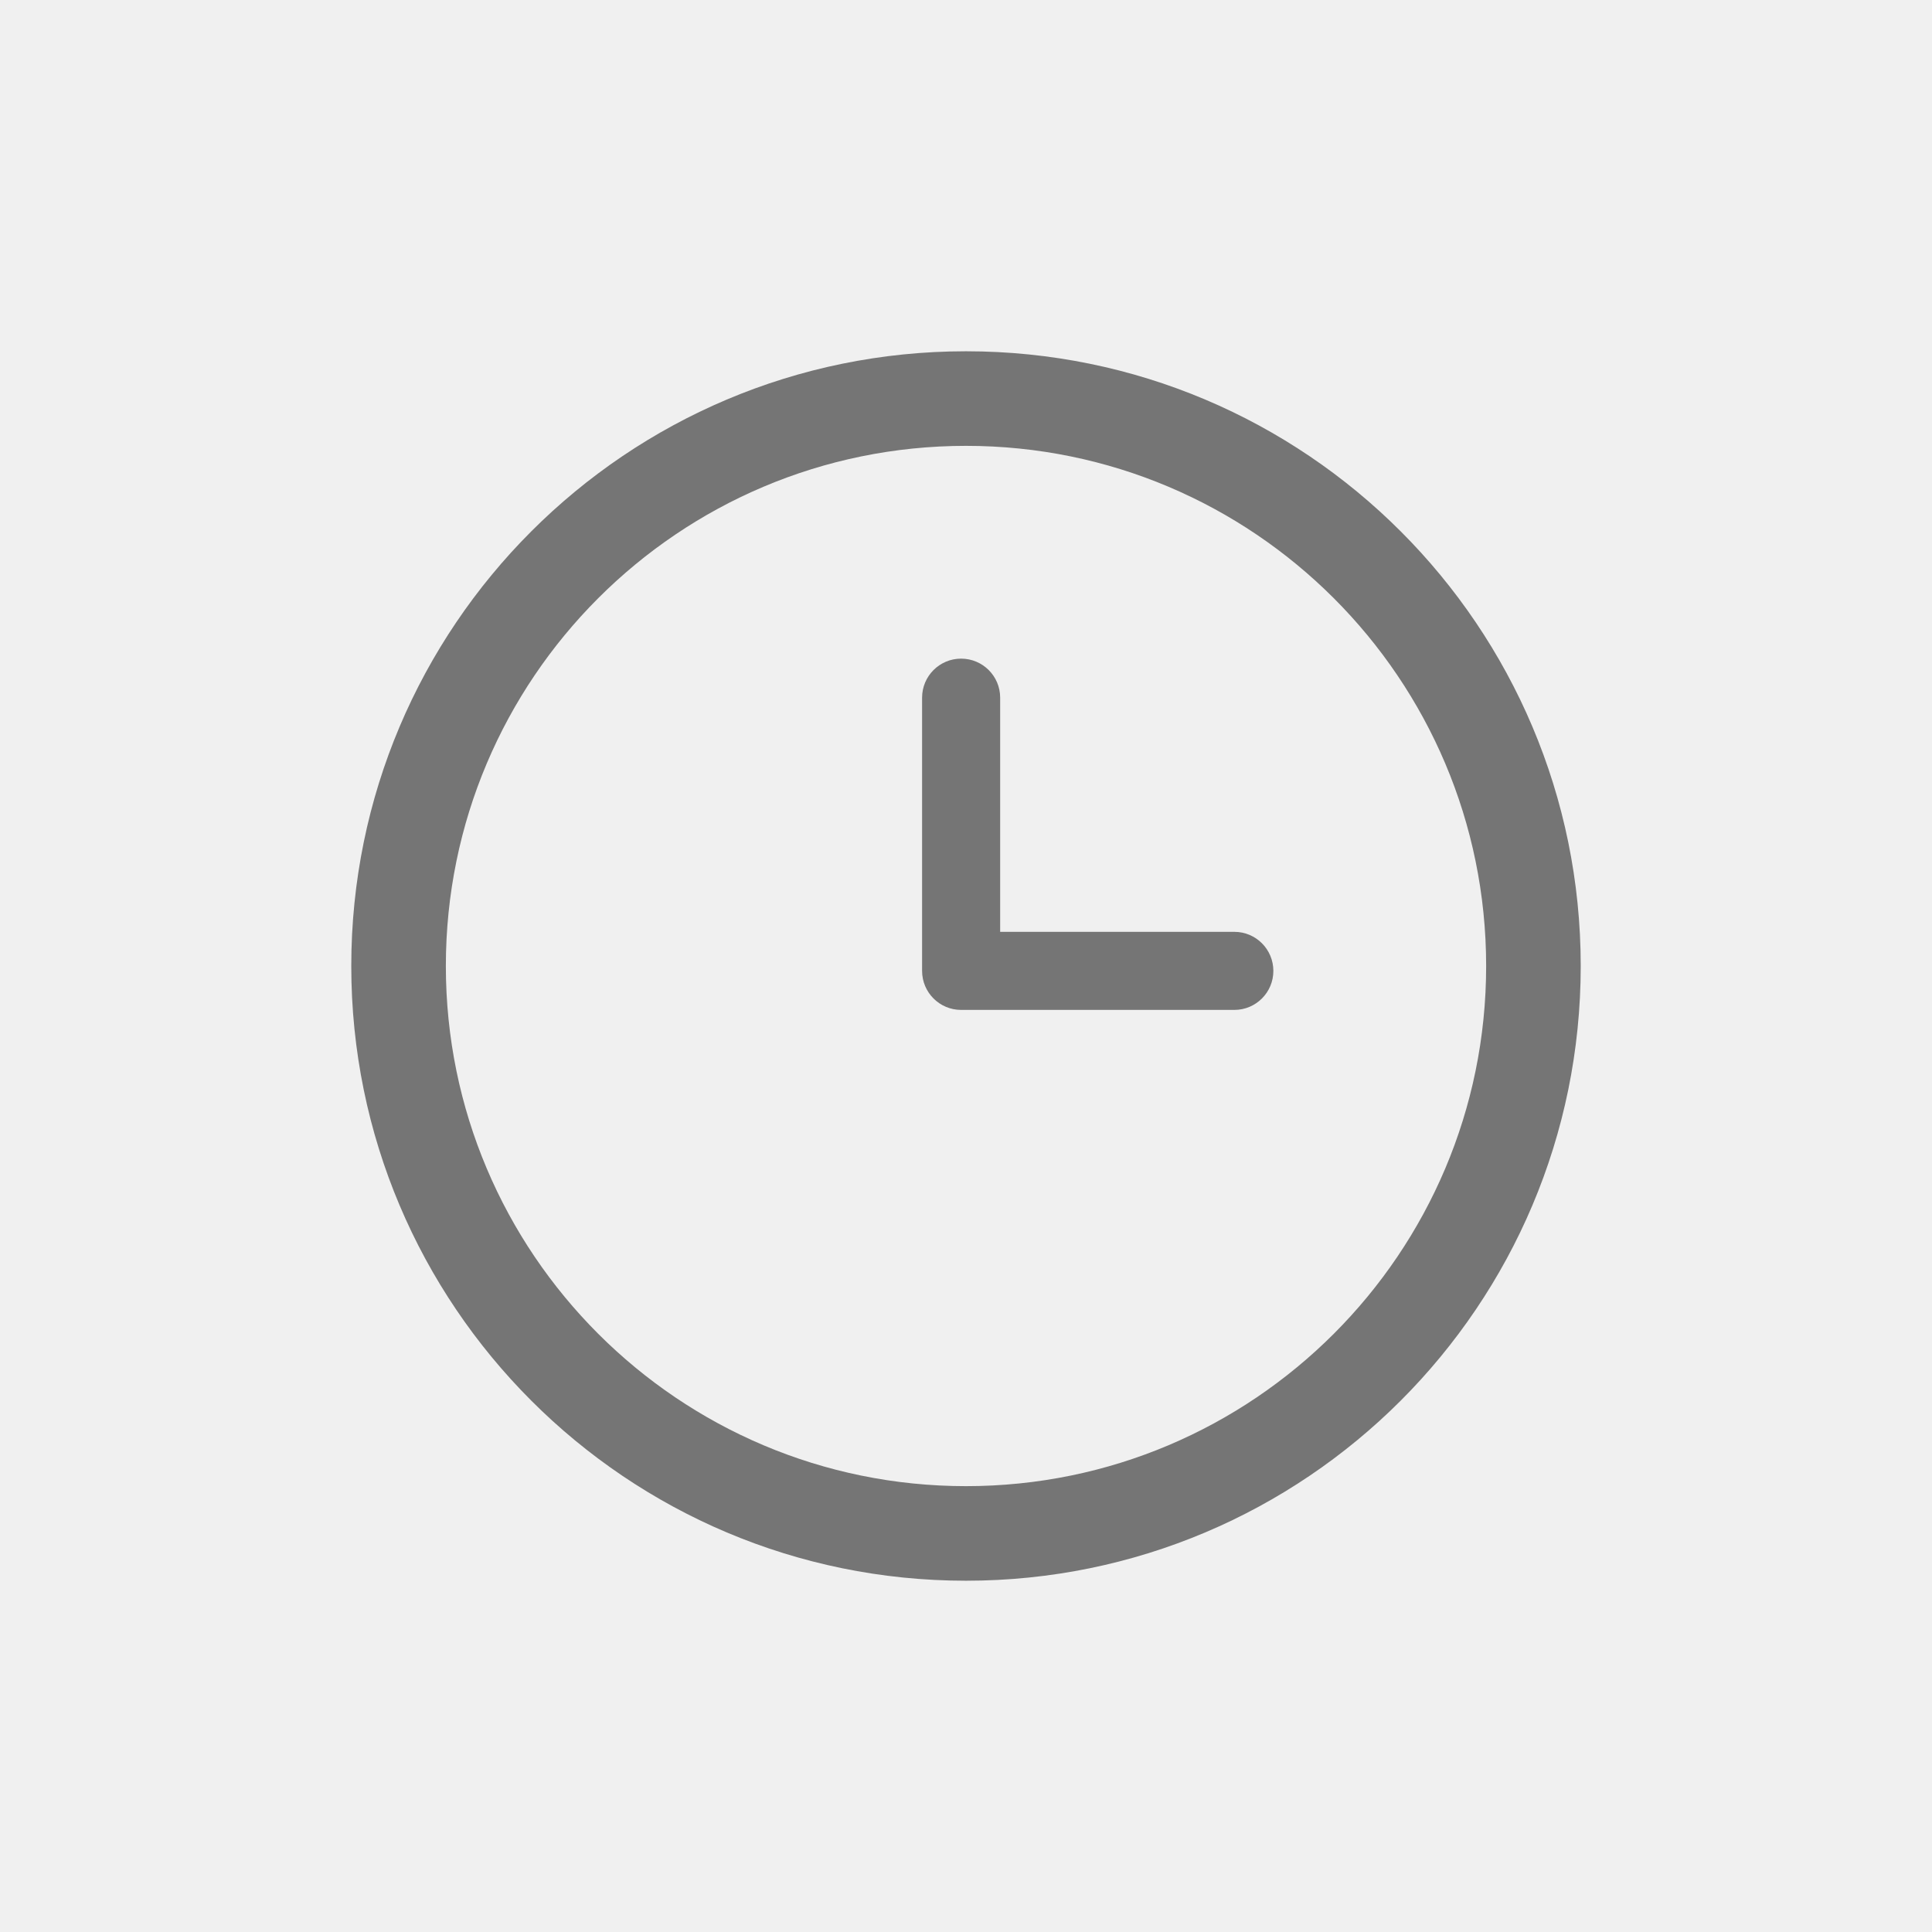
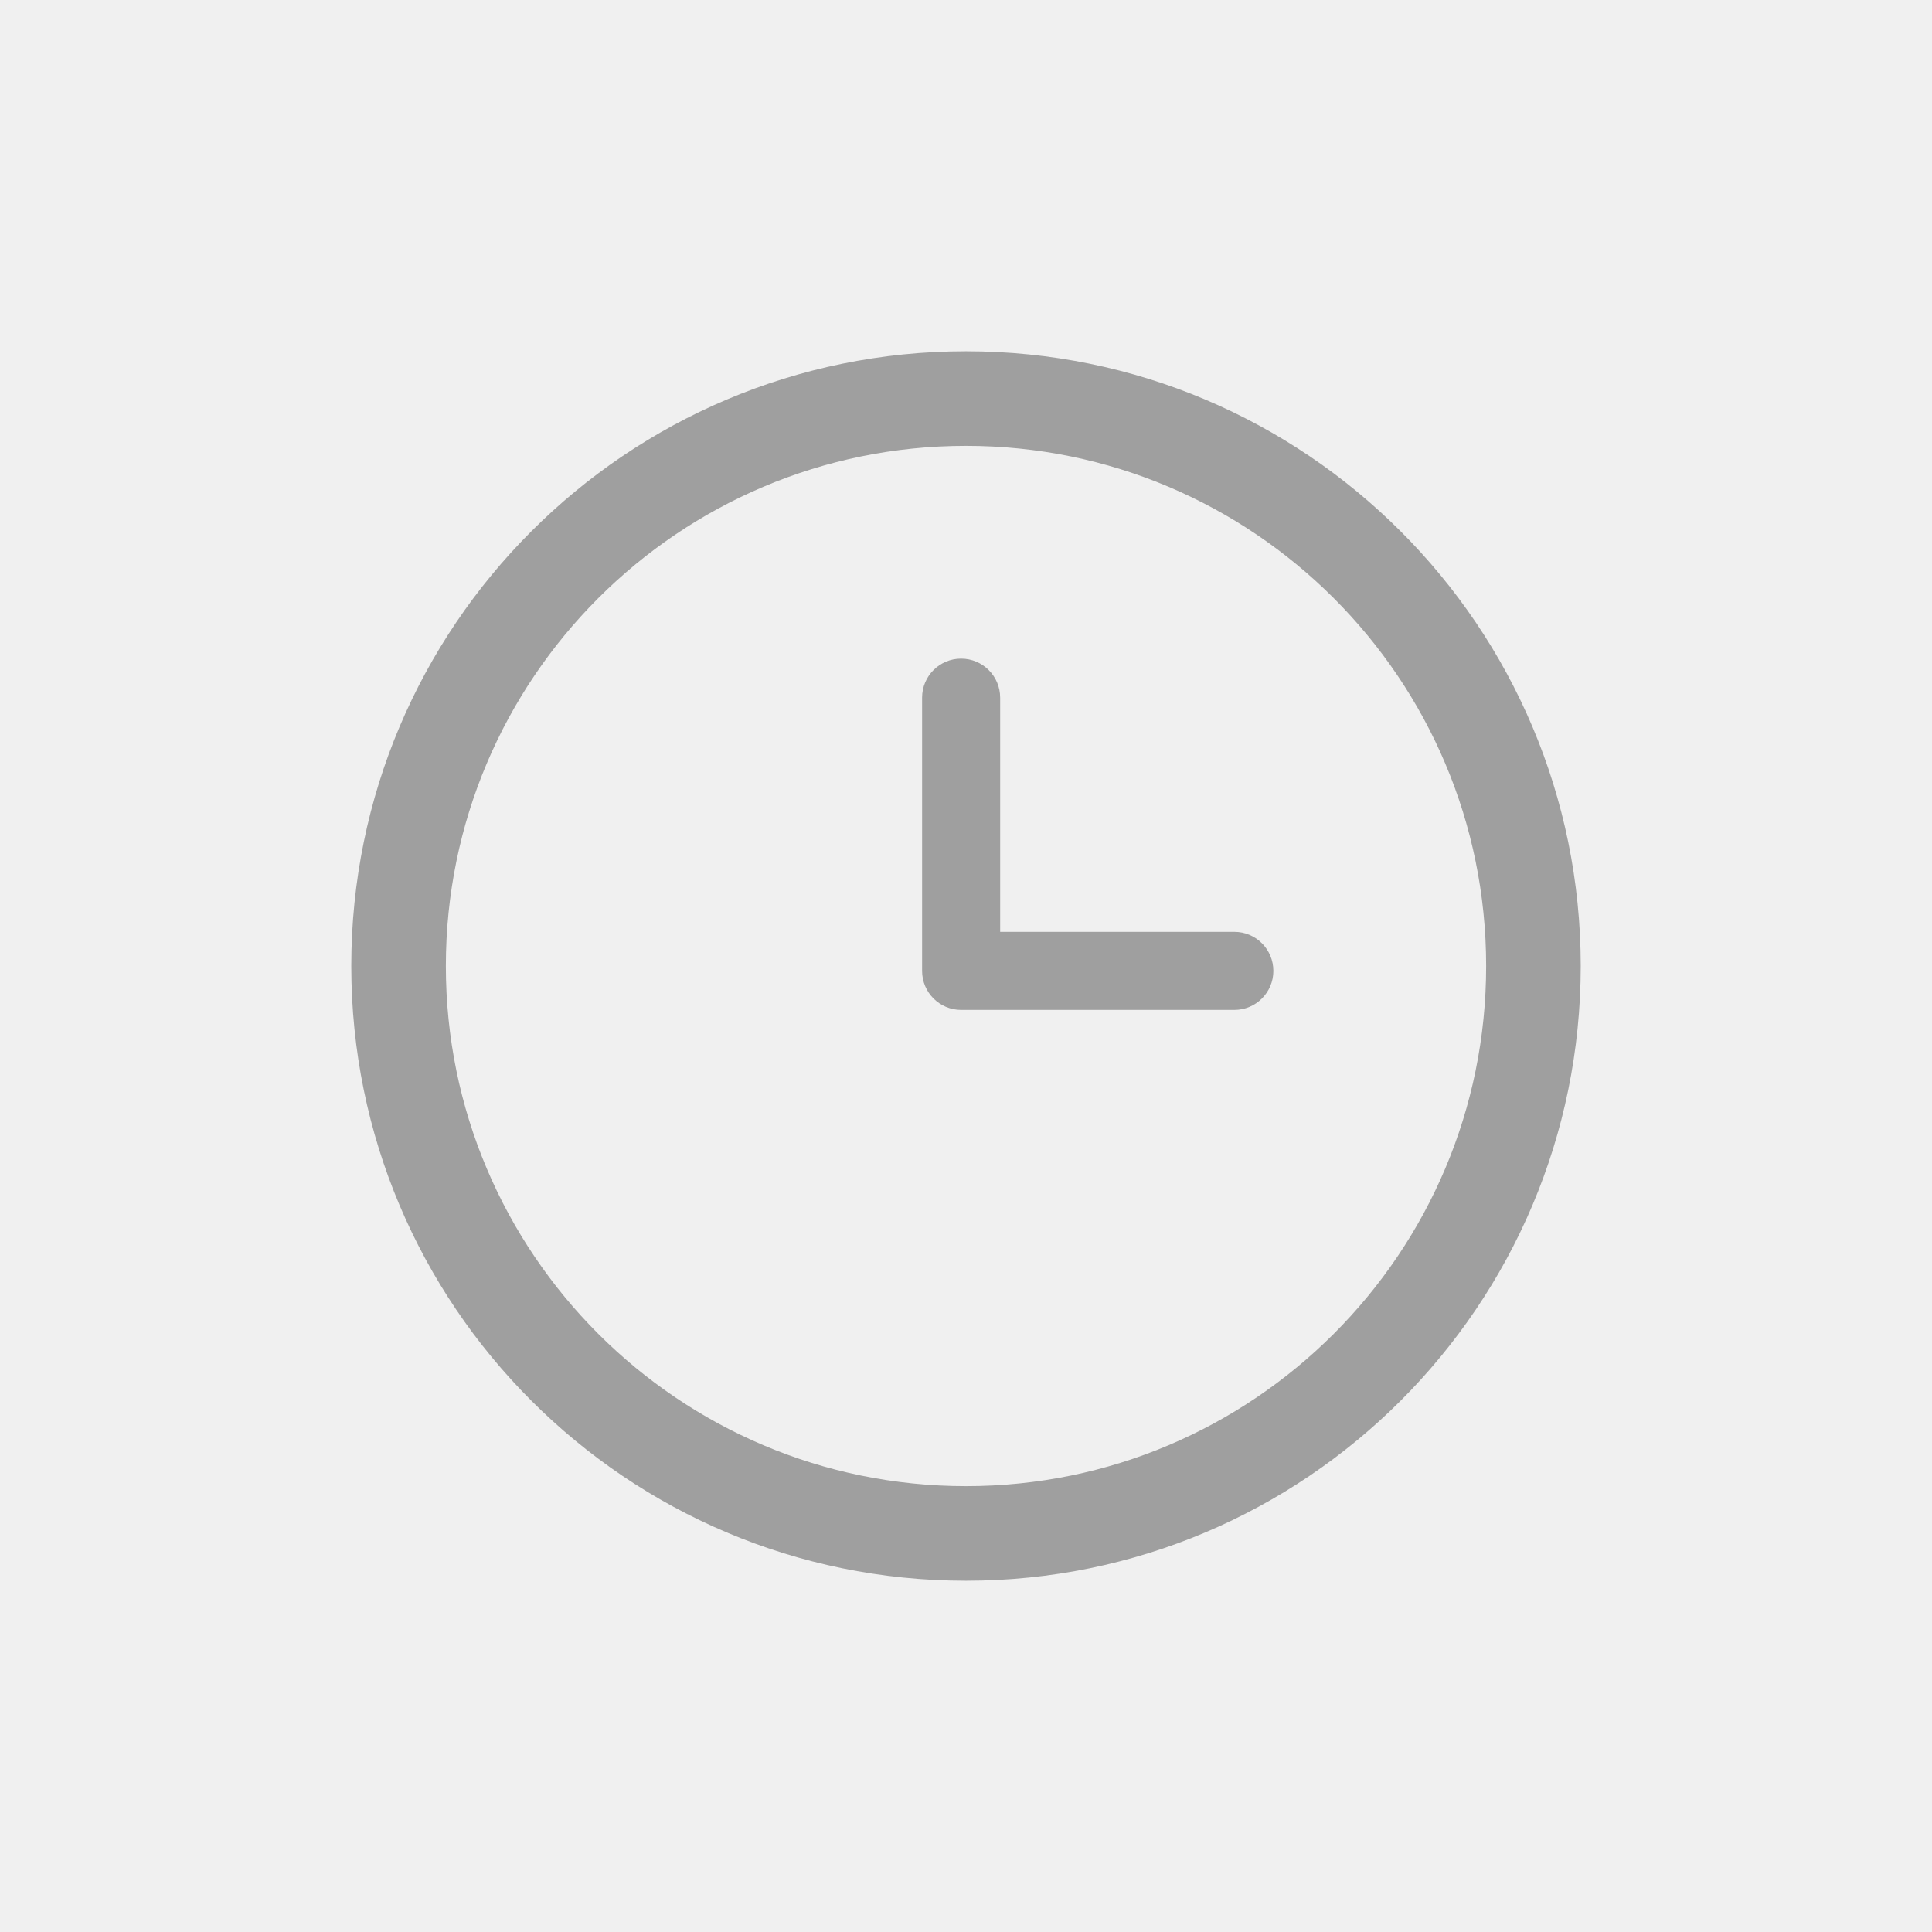
<svg xmlns="http://www.w3.org/2000/svg" width="22" height="22" viewBox="0 0 22 22" fill="none">
  <g clip-path="url(#clip0_884_52176)">
-     <path d="M16.923 11C16.923 7.729 14.271 5.077 11 5.077C7.729 5.077 5.077 7.729 5.077 11C5.077 14.271 7.729 16.923 11 16.923C14.271 16.923 16.923 14.271 16.923 11ZM18 11C18 14.866 14.866 18 11 18C7.134 18 4 14.866 4 11C4 7.134 7.134 4 11 4C14.866 4 18 7.134 18 11Z" fill="#757575" style="fill:#757575;fill:color(display-p3 0.459 0.459 0.459);fill-opacity:1;" />
-     <path d="M10.5 7.944C10.5 7.699 10.699 7.5 10.944 7.5C11.19 7.5 11.389 7.699 11.389 7.944V10.611H14.056C14.301 10.611 14.5 10.81 14.5 11.056C14.5 11.301 14.301 11.5 14.056 11.5H10.944C10.699 11.5 10.5 11.301 10.5 11.056V7.944Z" fill="#757575" style="fill:#757575;fill:color(display-p3 0.459 0.459 0.459);fill-opacity:1;" />
+     <path d="M16.923 11C16.923 7.729 14.271 5.077 11 5.077C7.729 5.077 5.077 7.729 5.077 11C5.077 14.271 7.729 16.923 11 16.923C14.271 16.923 16.923 14.271 16.923 11ZM18 11C18 14.866 14.866 18 11 18C7.134 18 4 14.866 4 11C4 7.134 7.134 4 11 4C14.866 4 18 7.134 18 11Z" fill="#9F9F9F" style="fill:#9F9F9F;fill:color(display-p3 0.624 0.624 0.624);fill-opacity:1;" />
+     <path d="M10.5 7.944C10.5 7.699 10.699 7.5 10.944 7.5C11.19 7.5 11.389 7.699 11.389 7.944V10.611H14.056C14.301 10.611 14.5 10.81 14.5 11.056C14.5 11.301 14.301 11.5 14.056 11.5H10.944C10.699 11.5 10.5 11.301 10.5 11.056V7.944Z" fill="#9F9F9F" style="fill:#9F9F9F;fill:color(display-p3 0.624 0.624 0.624);fill-opacity:1;" />
  </g>
  <defs>
    <clipPath id="clip0_884_52176">
      <rect width="18" height="18" fill="white" style="fill:white;fill-opacity:1;" transform="translate(2 2)" />
    </clipPath>
  </defs>
</svg>
